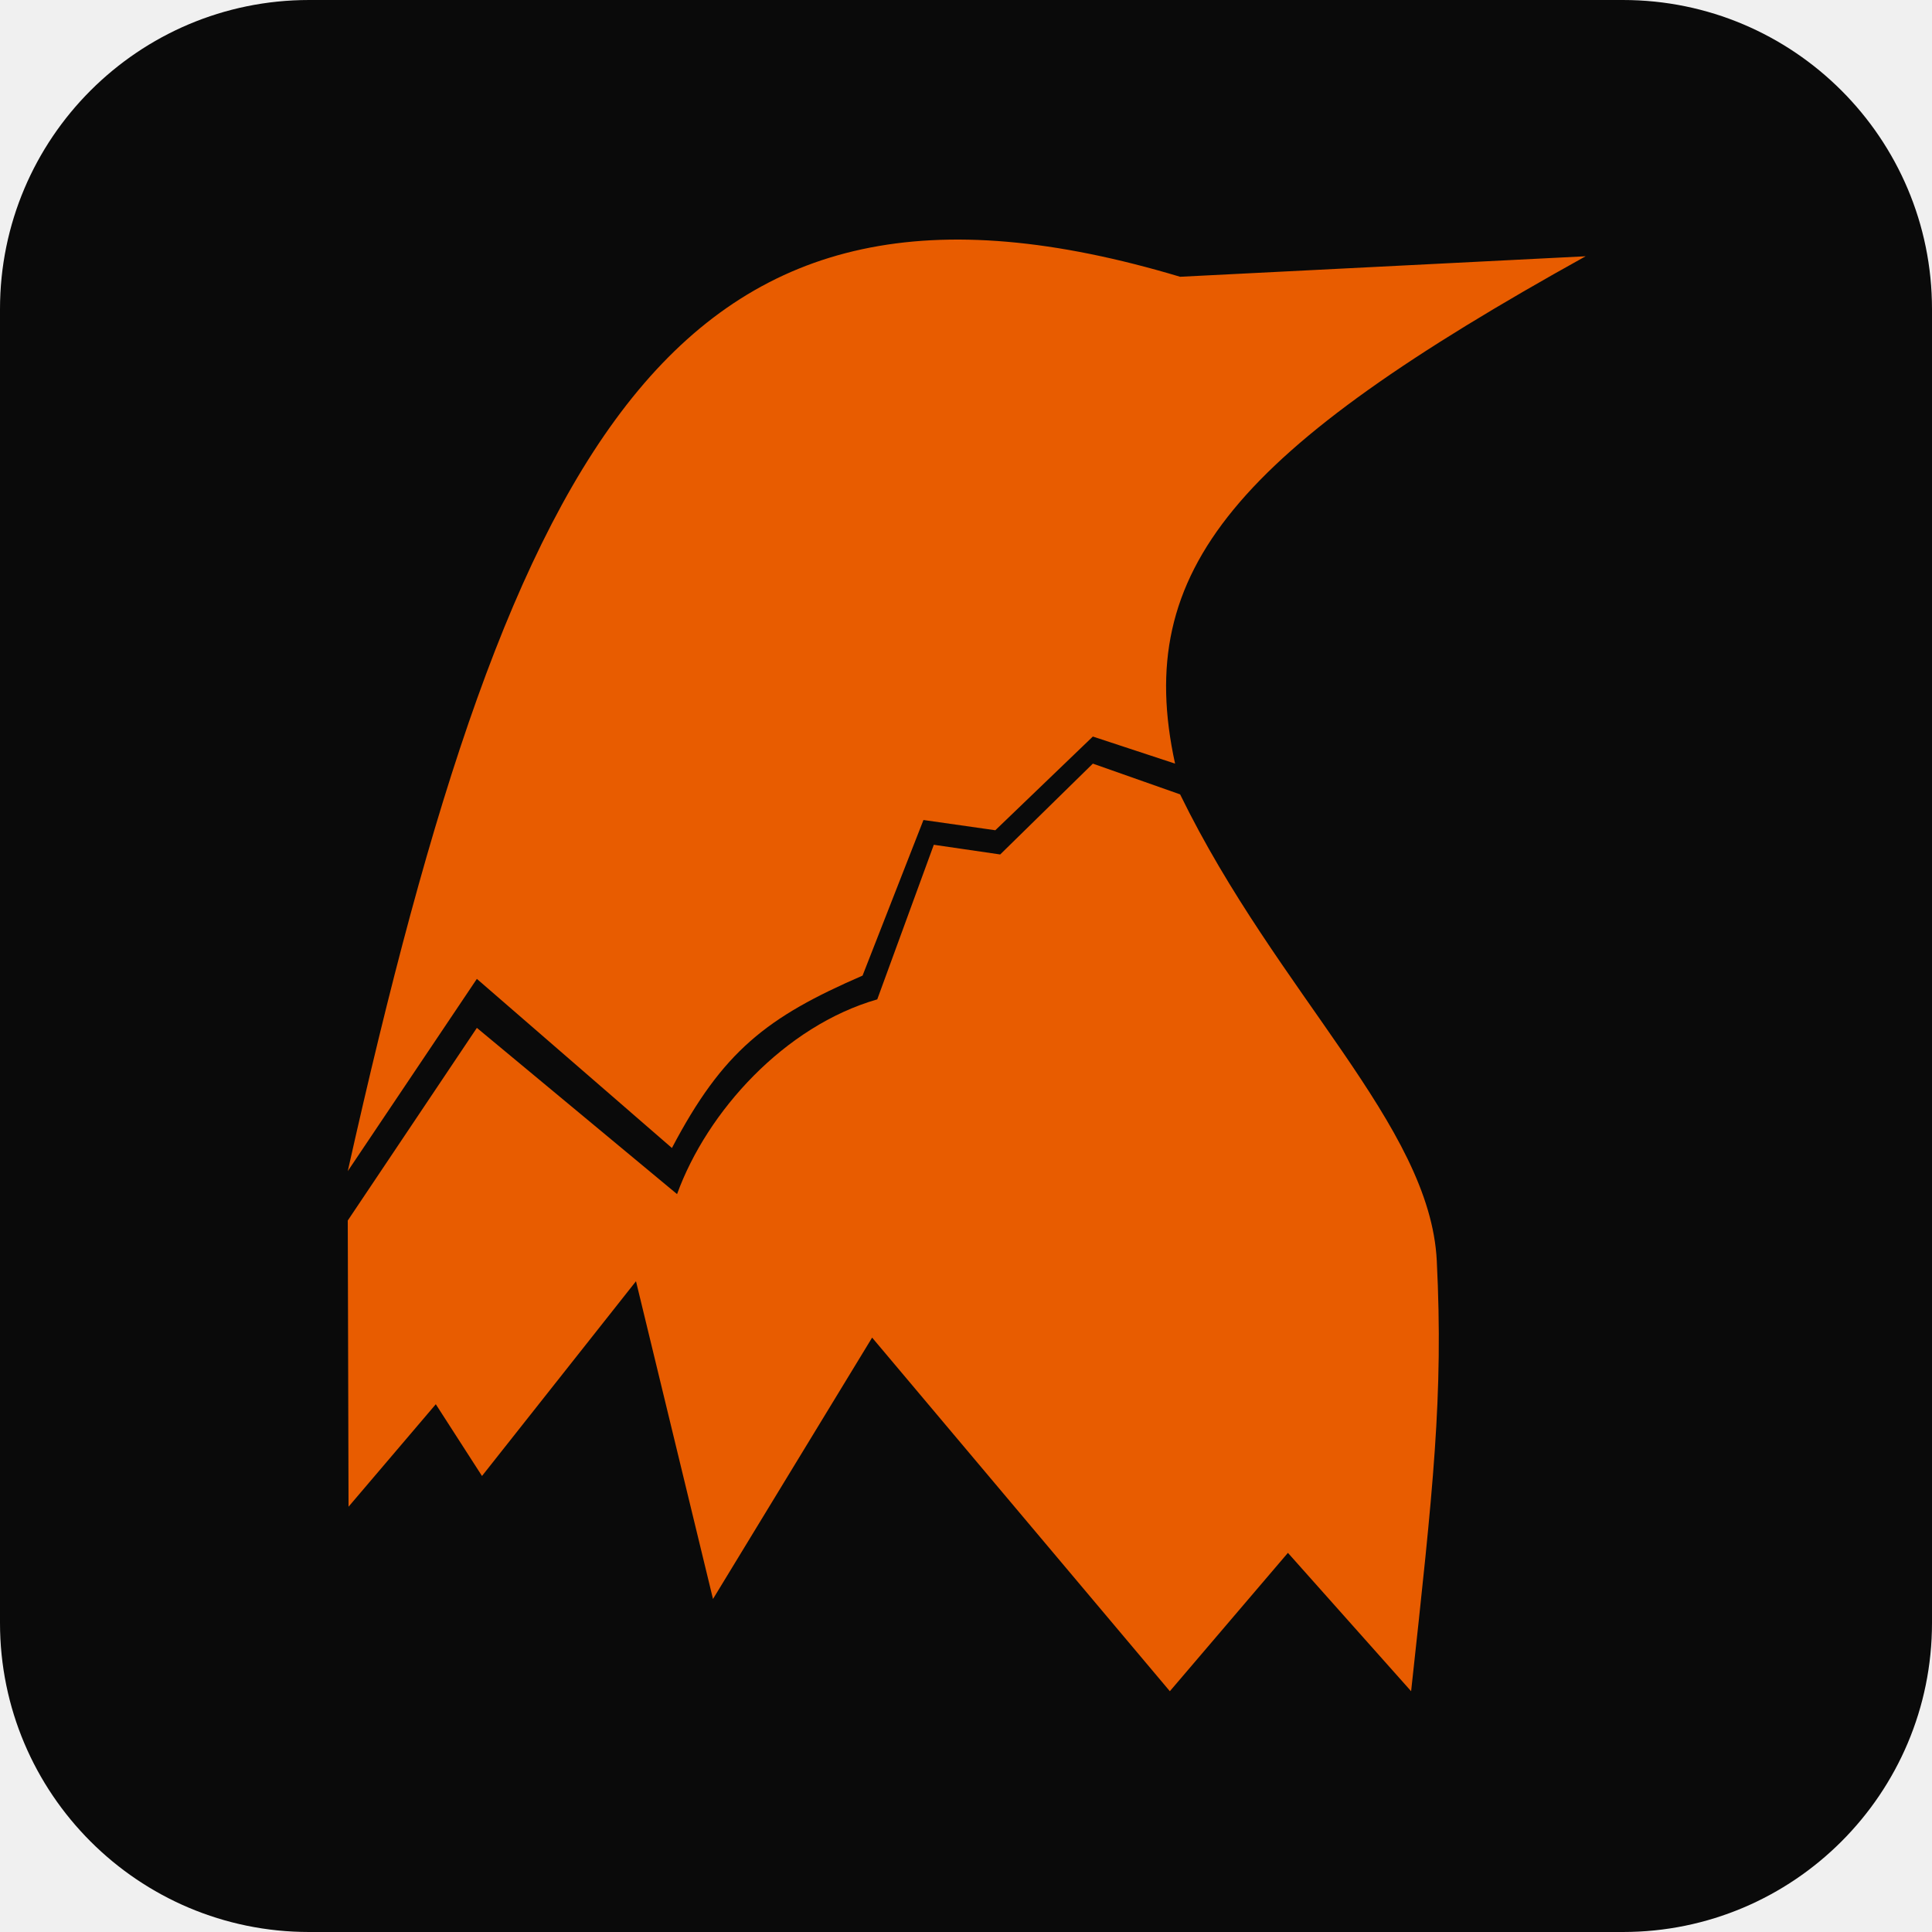
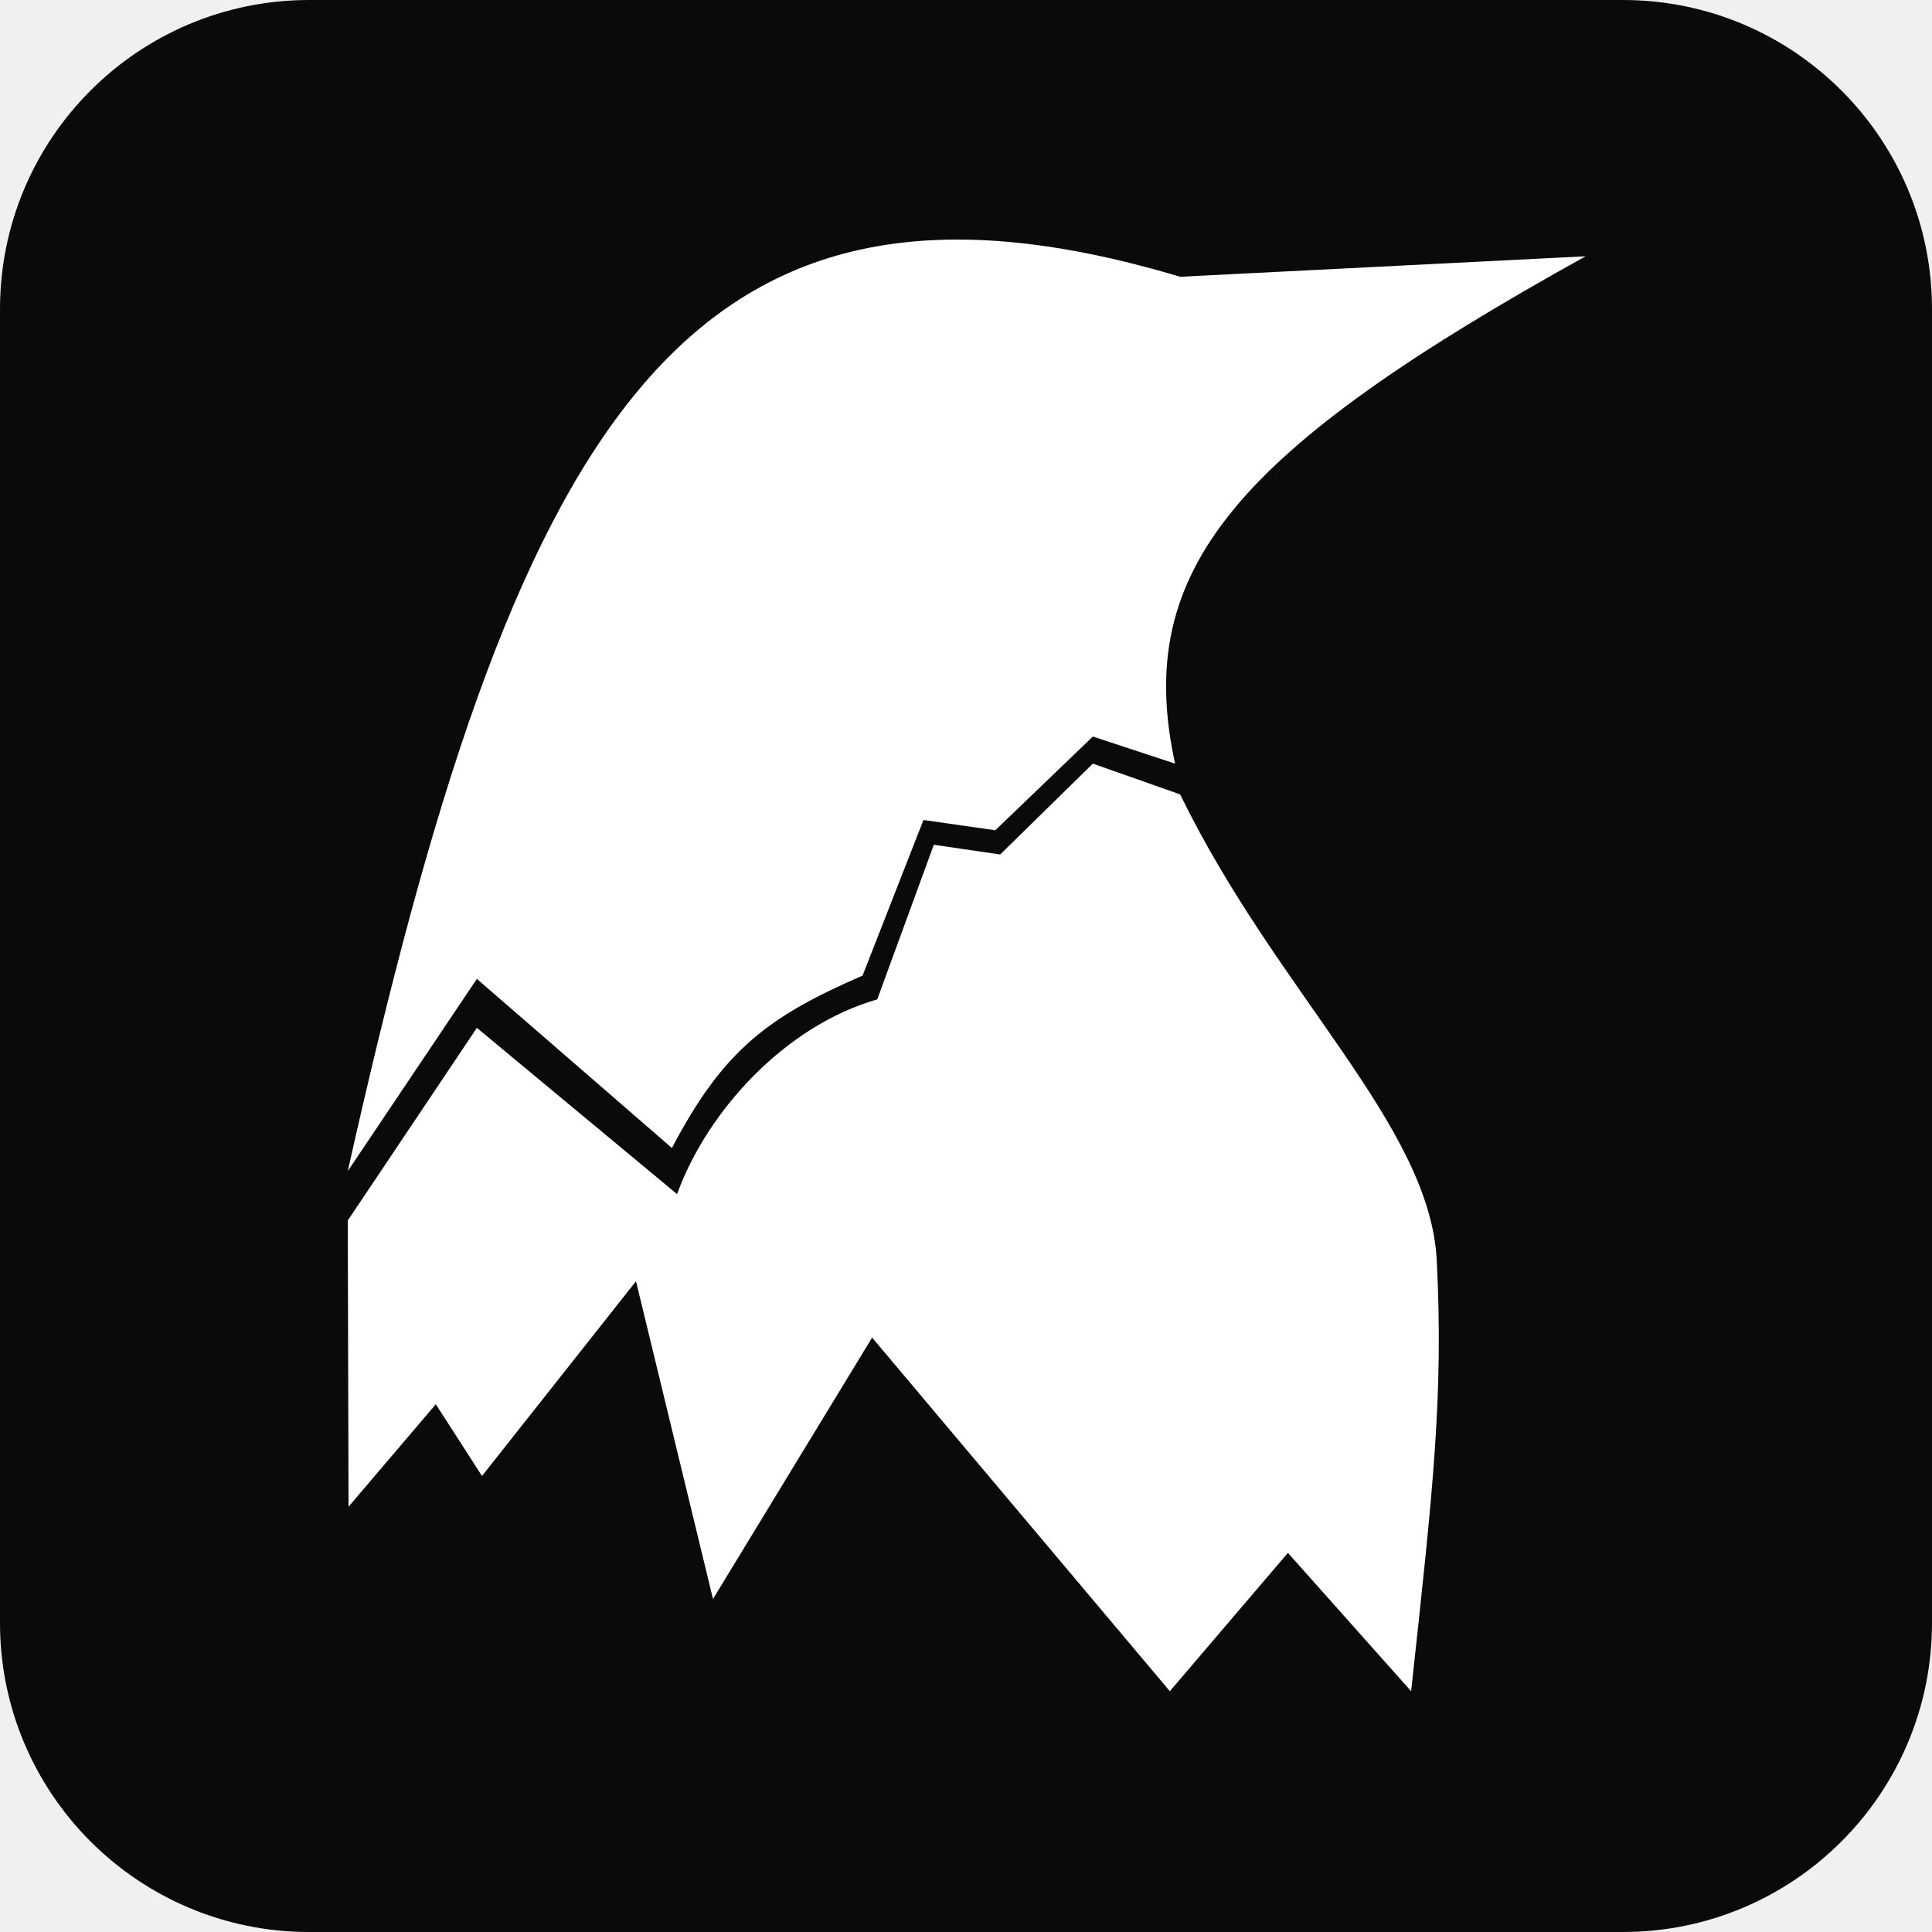
<svg xmlns="http://www.w3.org/2000/svg" width="1000" height="1000" viewBox="0 0 1000 1000" fill="none">
  <rect width="1000" height="1000" rx="160" fill="#0A0A0A" />
-   <path d="M180 631.739L180.401 779.881L225.57 726.828L249.482 763.965L329.191 663.166L369.045 827.627L451.41 692.344L605.514 875.374L666.624 803.754L730.39 875.374C741.851 770.066 747.145 722.655 743.675 652.555C740.205 582.456 661.31 514.62 610.828 411.168L565.659 395.252L517.701 442.269L483.338 437.253L454.067 517.272C406.196 531.028 366 575.211 350.446 618.071L246.825 532.022L180 631.739Z" fill="#E85C00" />
-   <path d="M180 606.184C265.66 223.443 351.616 65.595 610.828 143.254L820.727 132.644C640.285 232.762 586.139 294.369 608.218 395.252L565.659 381.233L515.177 429.736L477.98 424.431L446.46 504.978C396.911 526.453 374.103 544.107 347.789 594.198L246.825 506.662L180 606.184Z" fill="#E85C00" />
+   <path d="M180 631.739L180.401 779.881L225.57 726.828L249.482 763.965L329.191 663.166L369.045 827.627L451.41 692.344L605.514 875.374L666.624 803.754L730.39 875.374C741.851 770.066 747.145 722.655 743.675 652.555C740.205 582.456 661.31 514.62 610.828 411.168L565.659 395.252L517.701 442.269L483.338 437.253L454.067 517.272C406.196 531.028 366 575.211 350.446 618.071L246.825 532.022L180 631.739Z" fill="#FFFFFF" />
+   <path d="M180 606.184C265.66 223.443 351.616 65.595 610.828 143.254L820.727 132.644C640.285 232.762 586.139 294.369 608.218 395.252L565.659 381.233L515.177 429.736L477.98 424.431L446.46 504.978C396.911 526.453 374.103 544.107 347.789 594.198L246.825 506.662L180 606.184Z" fill="#FFFFFF" />
</svg>
